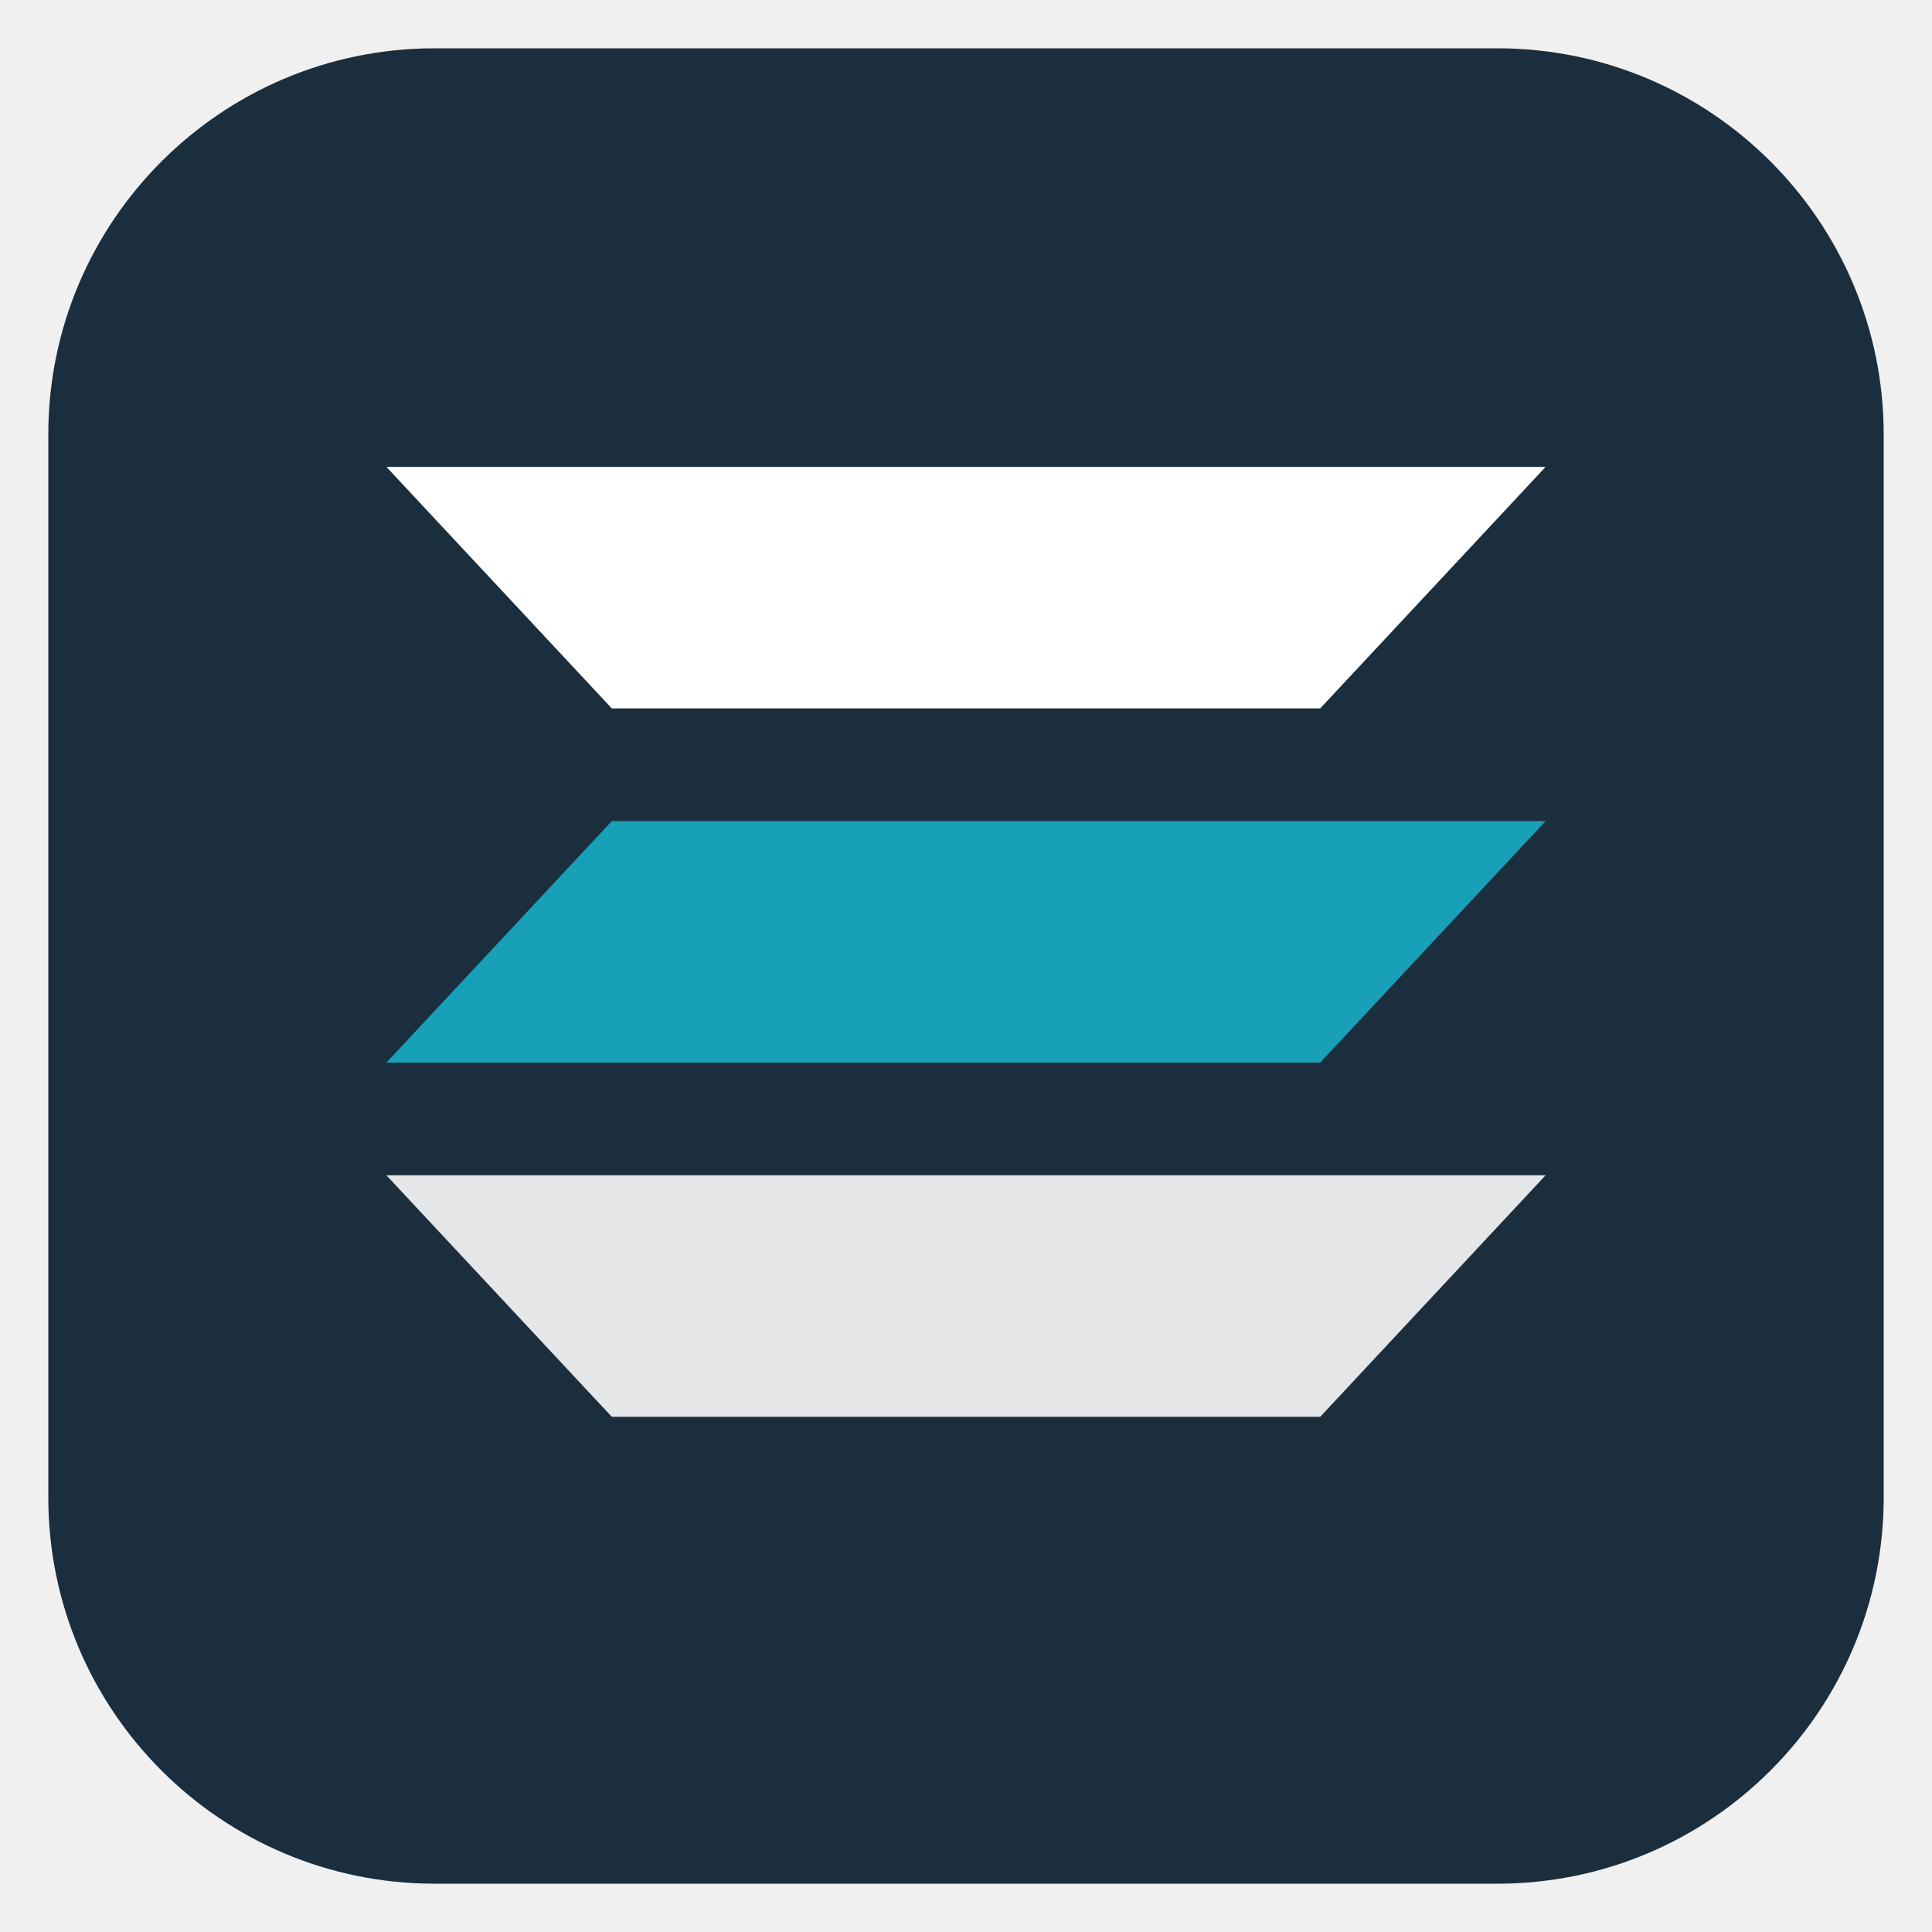
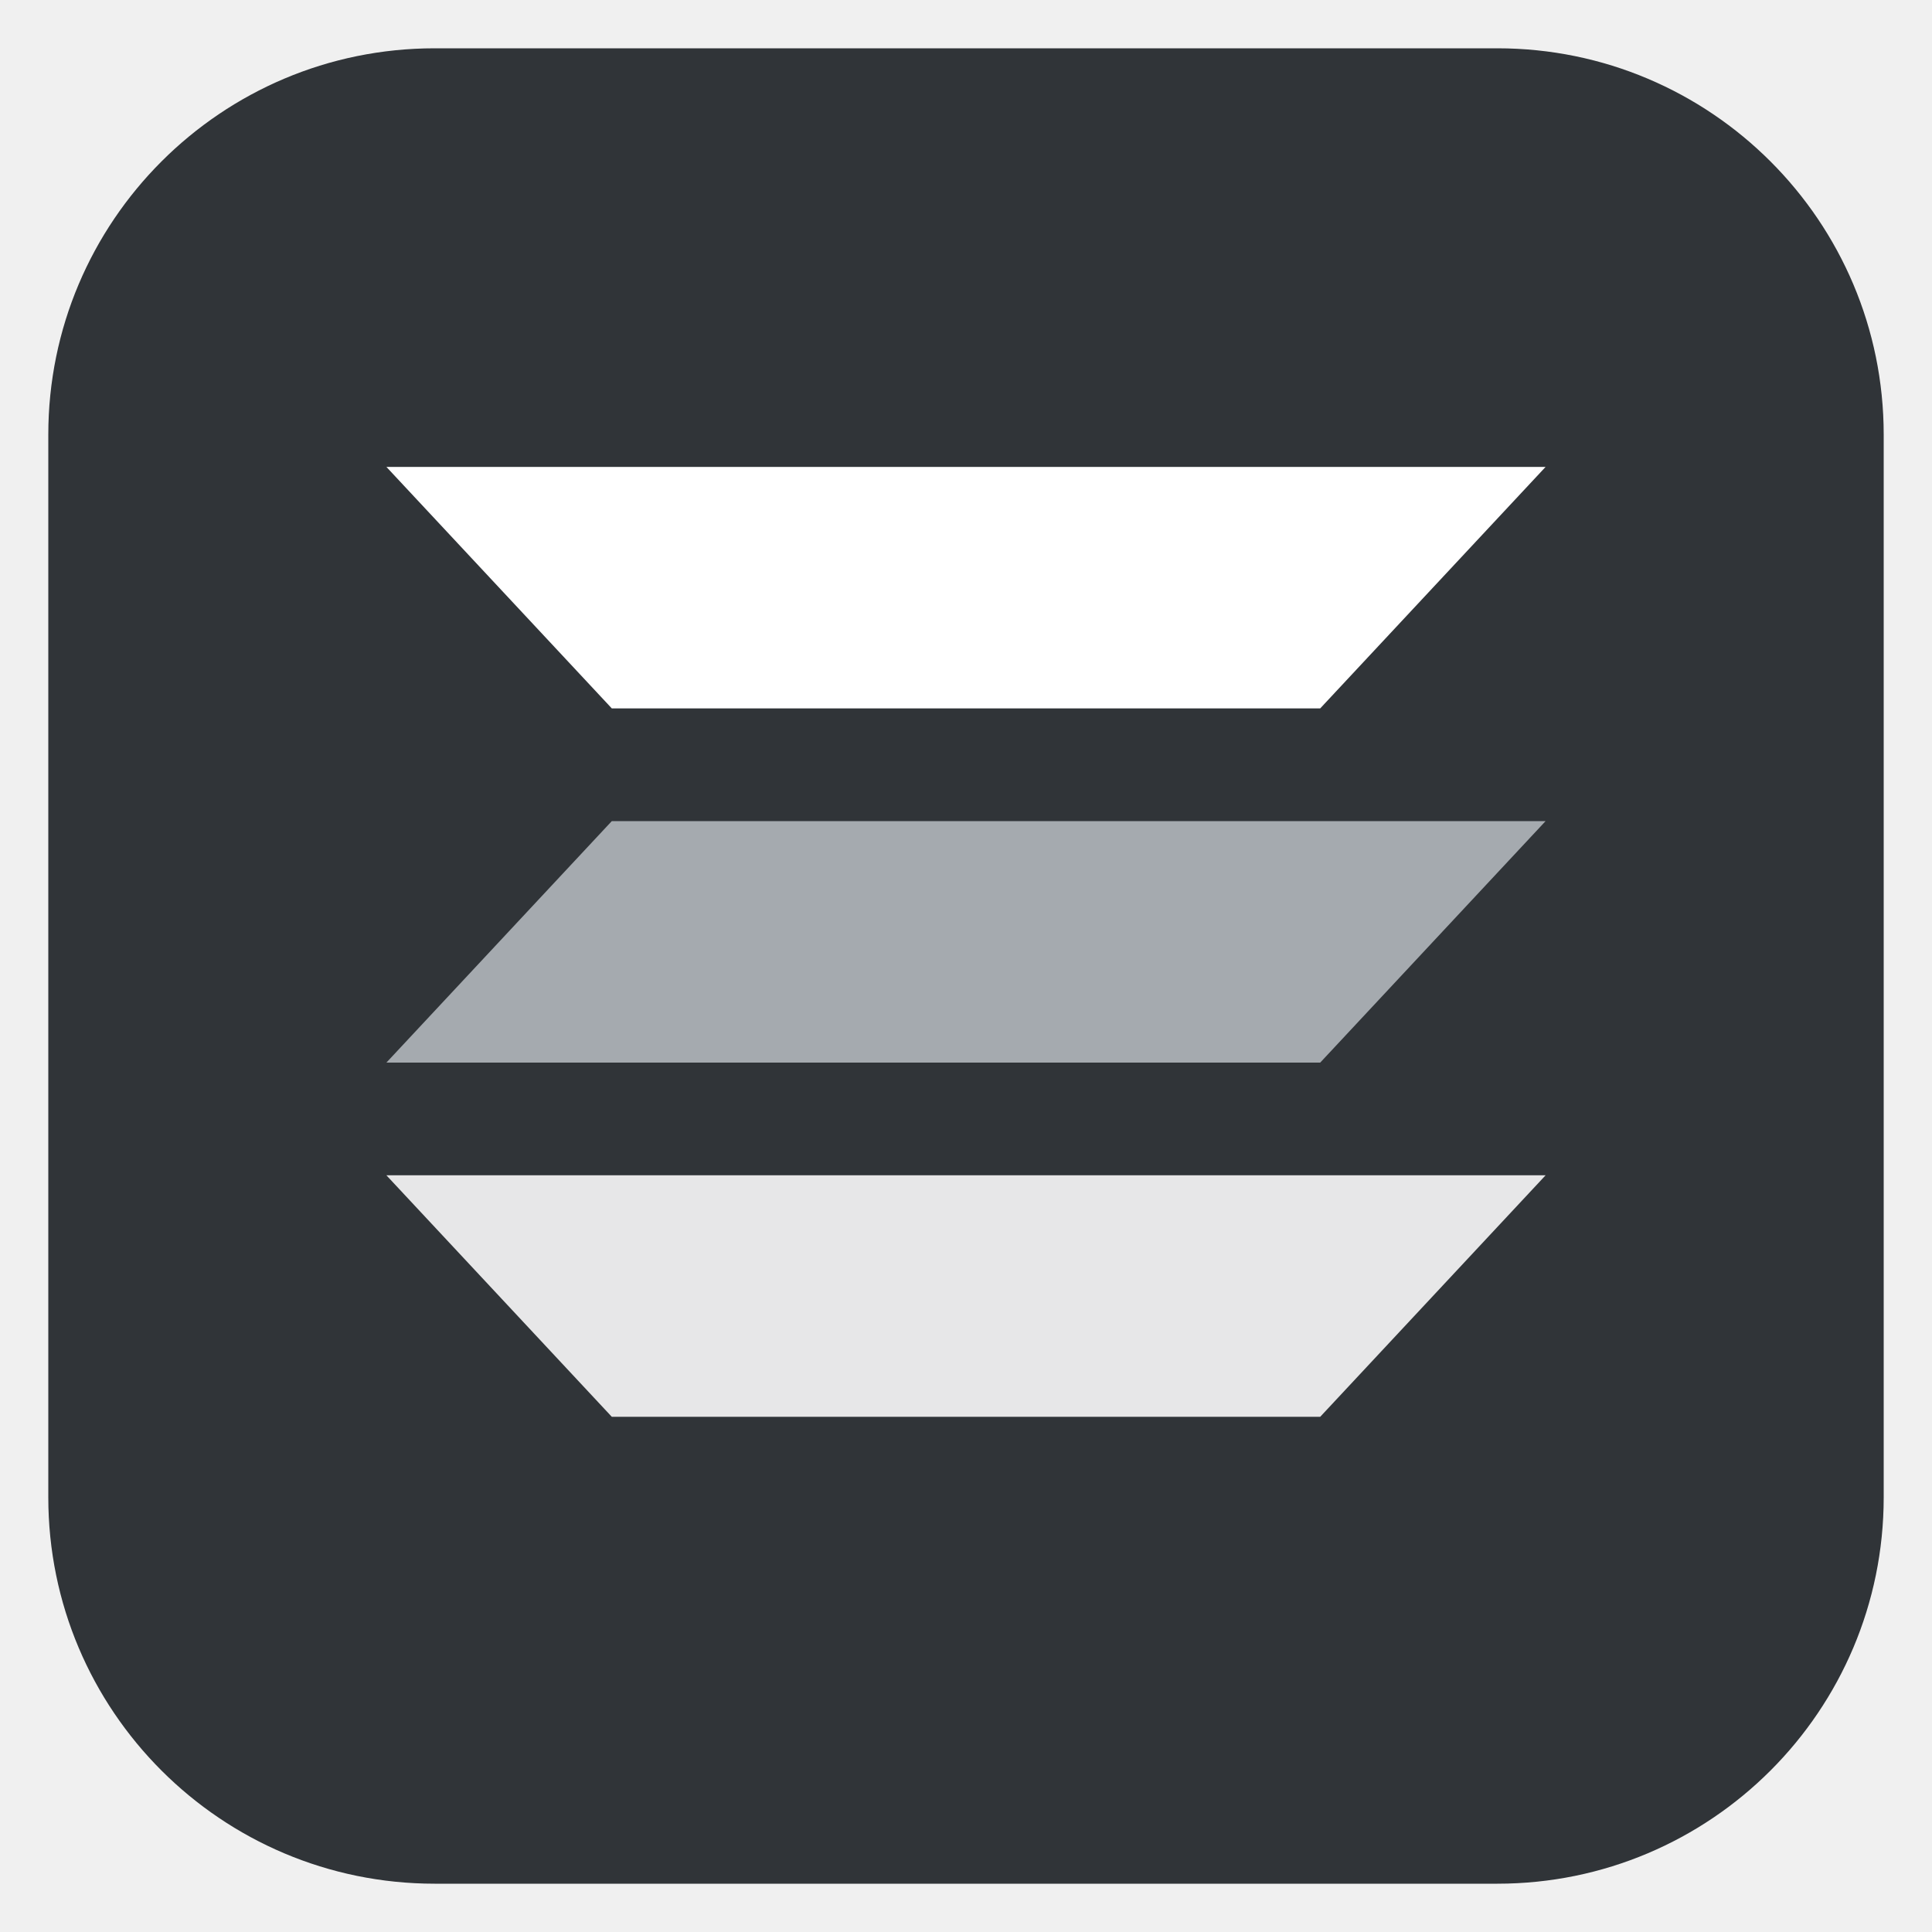
<svg xmlns="http://www.w3.org/2000/svg" width="120" height="120" viewBox="0 0 120 120" role="img" aria-labelledby="title">
-   <rect x="3" y="3" width="114" height="114" rx="24" fill="#1B2E3D" />
+   <rect x="3" y="3" width="114" height="114" rx="24" fill="#303438" />
  <path d="M24 29h72L82 44H38z" fill="#FFFFFF" />
-   <path d="M38 51h58L82 66H24z" fill="#18A0B8" />
+   <path d="M38 51h58L82 66H24z" fill="#A5AAAF" />
  <path d="M24 73h72L82 88H38z" fill="#FFFFFF" opacity=".88" />
</svg>
